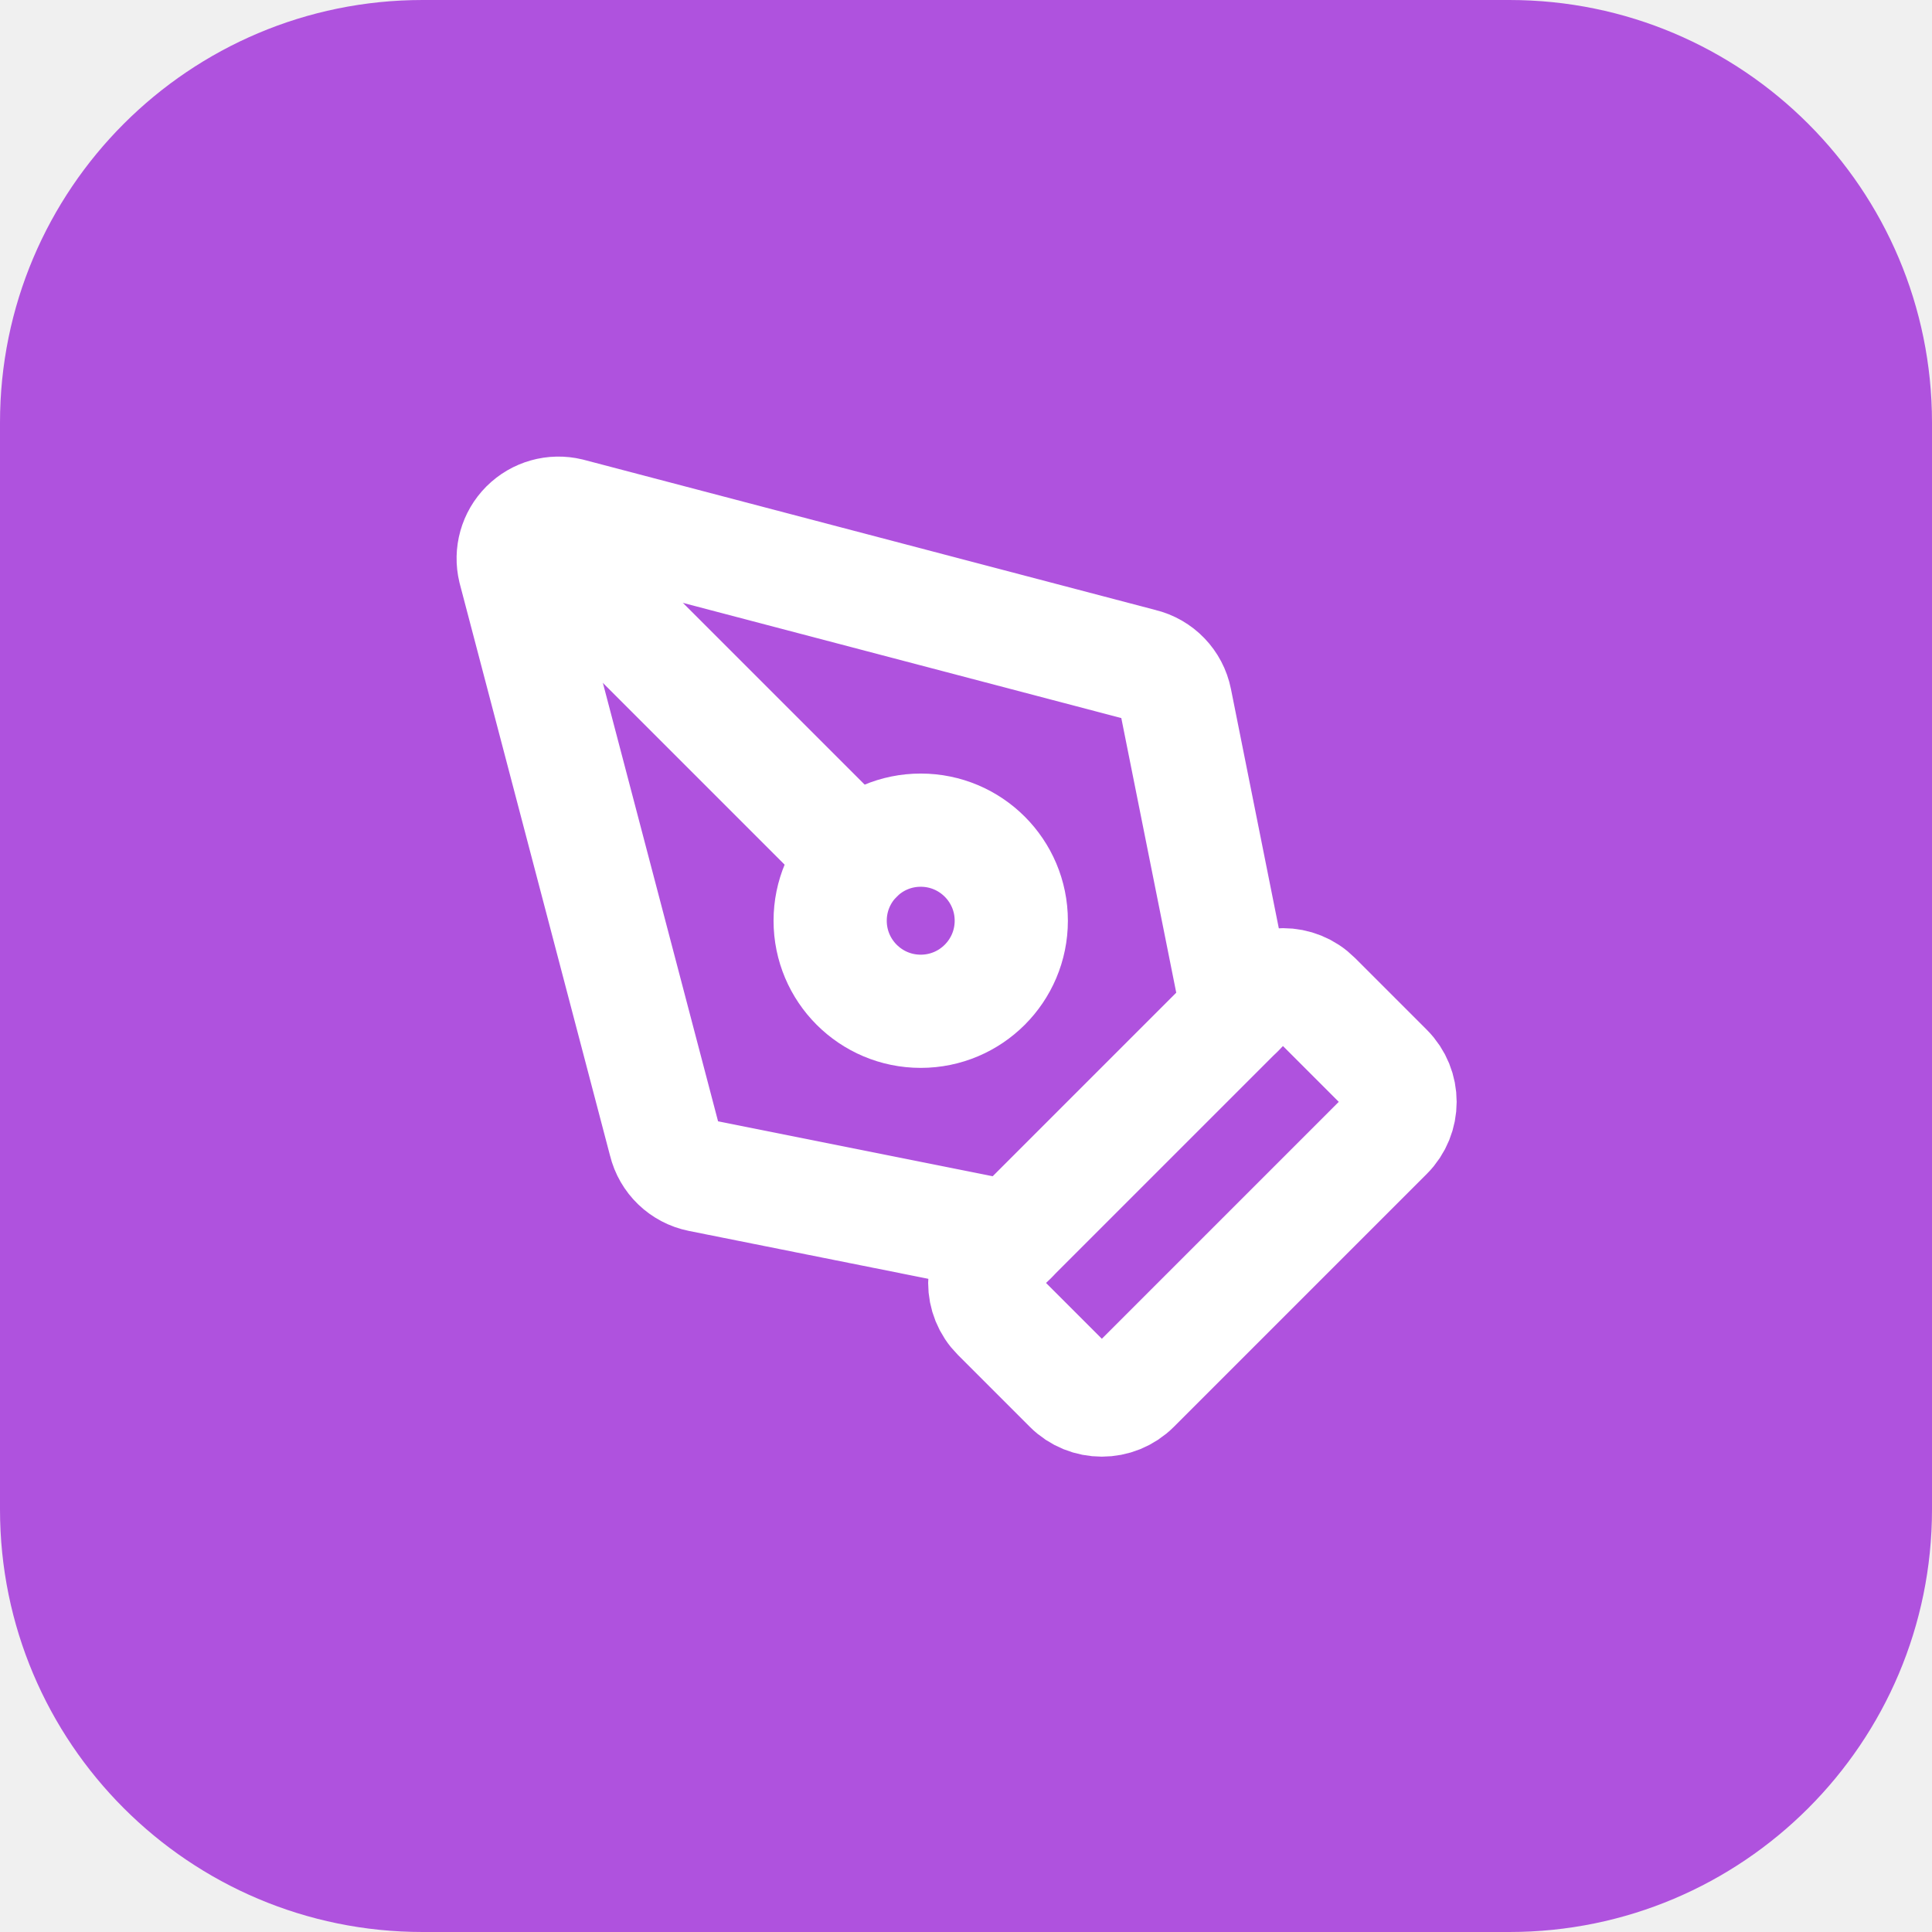
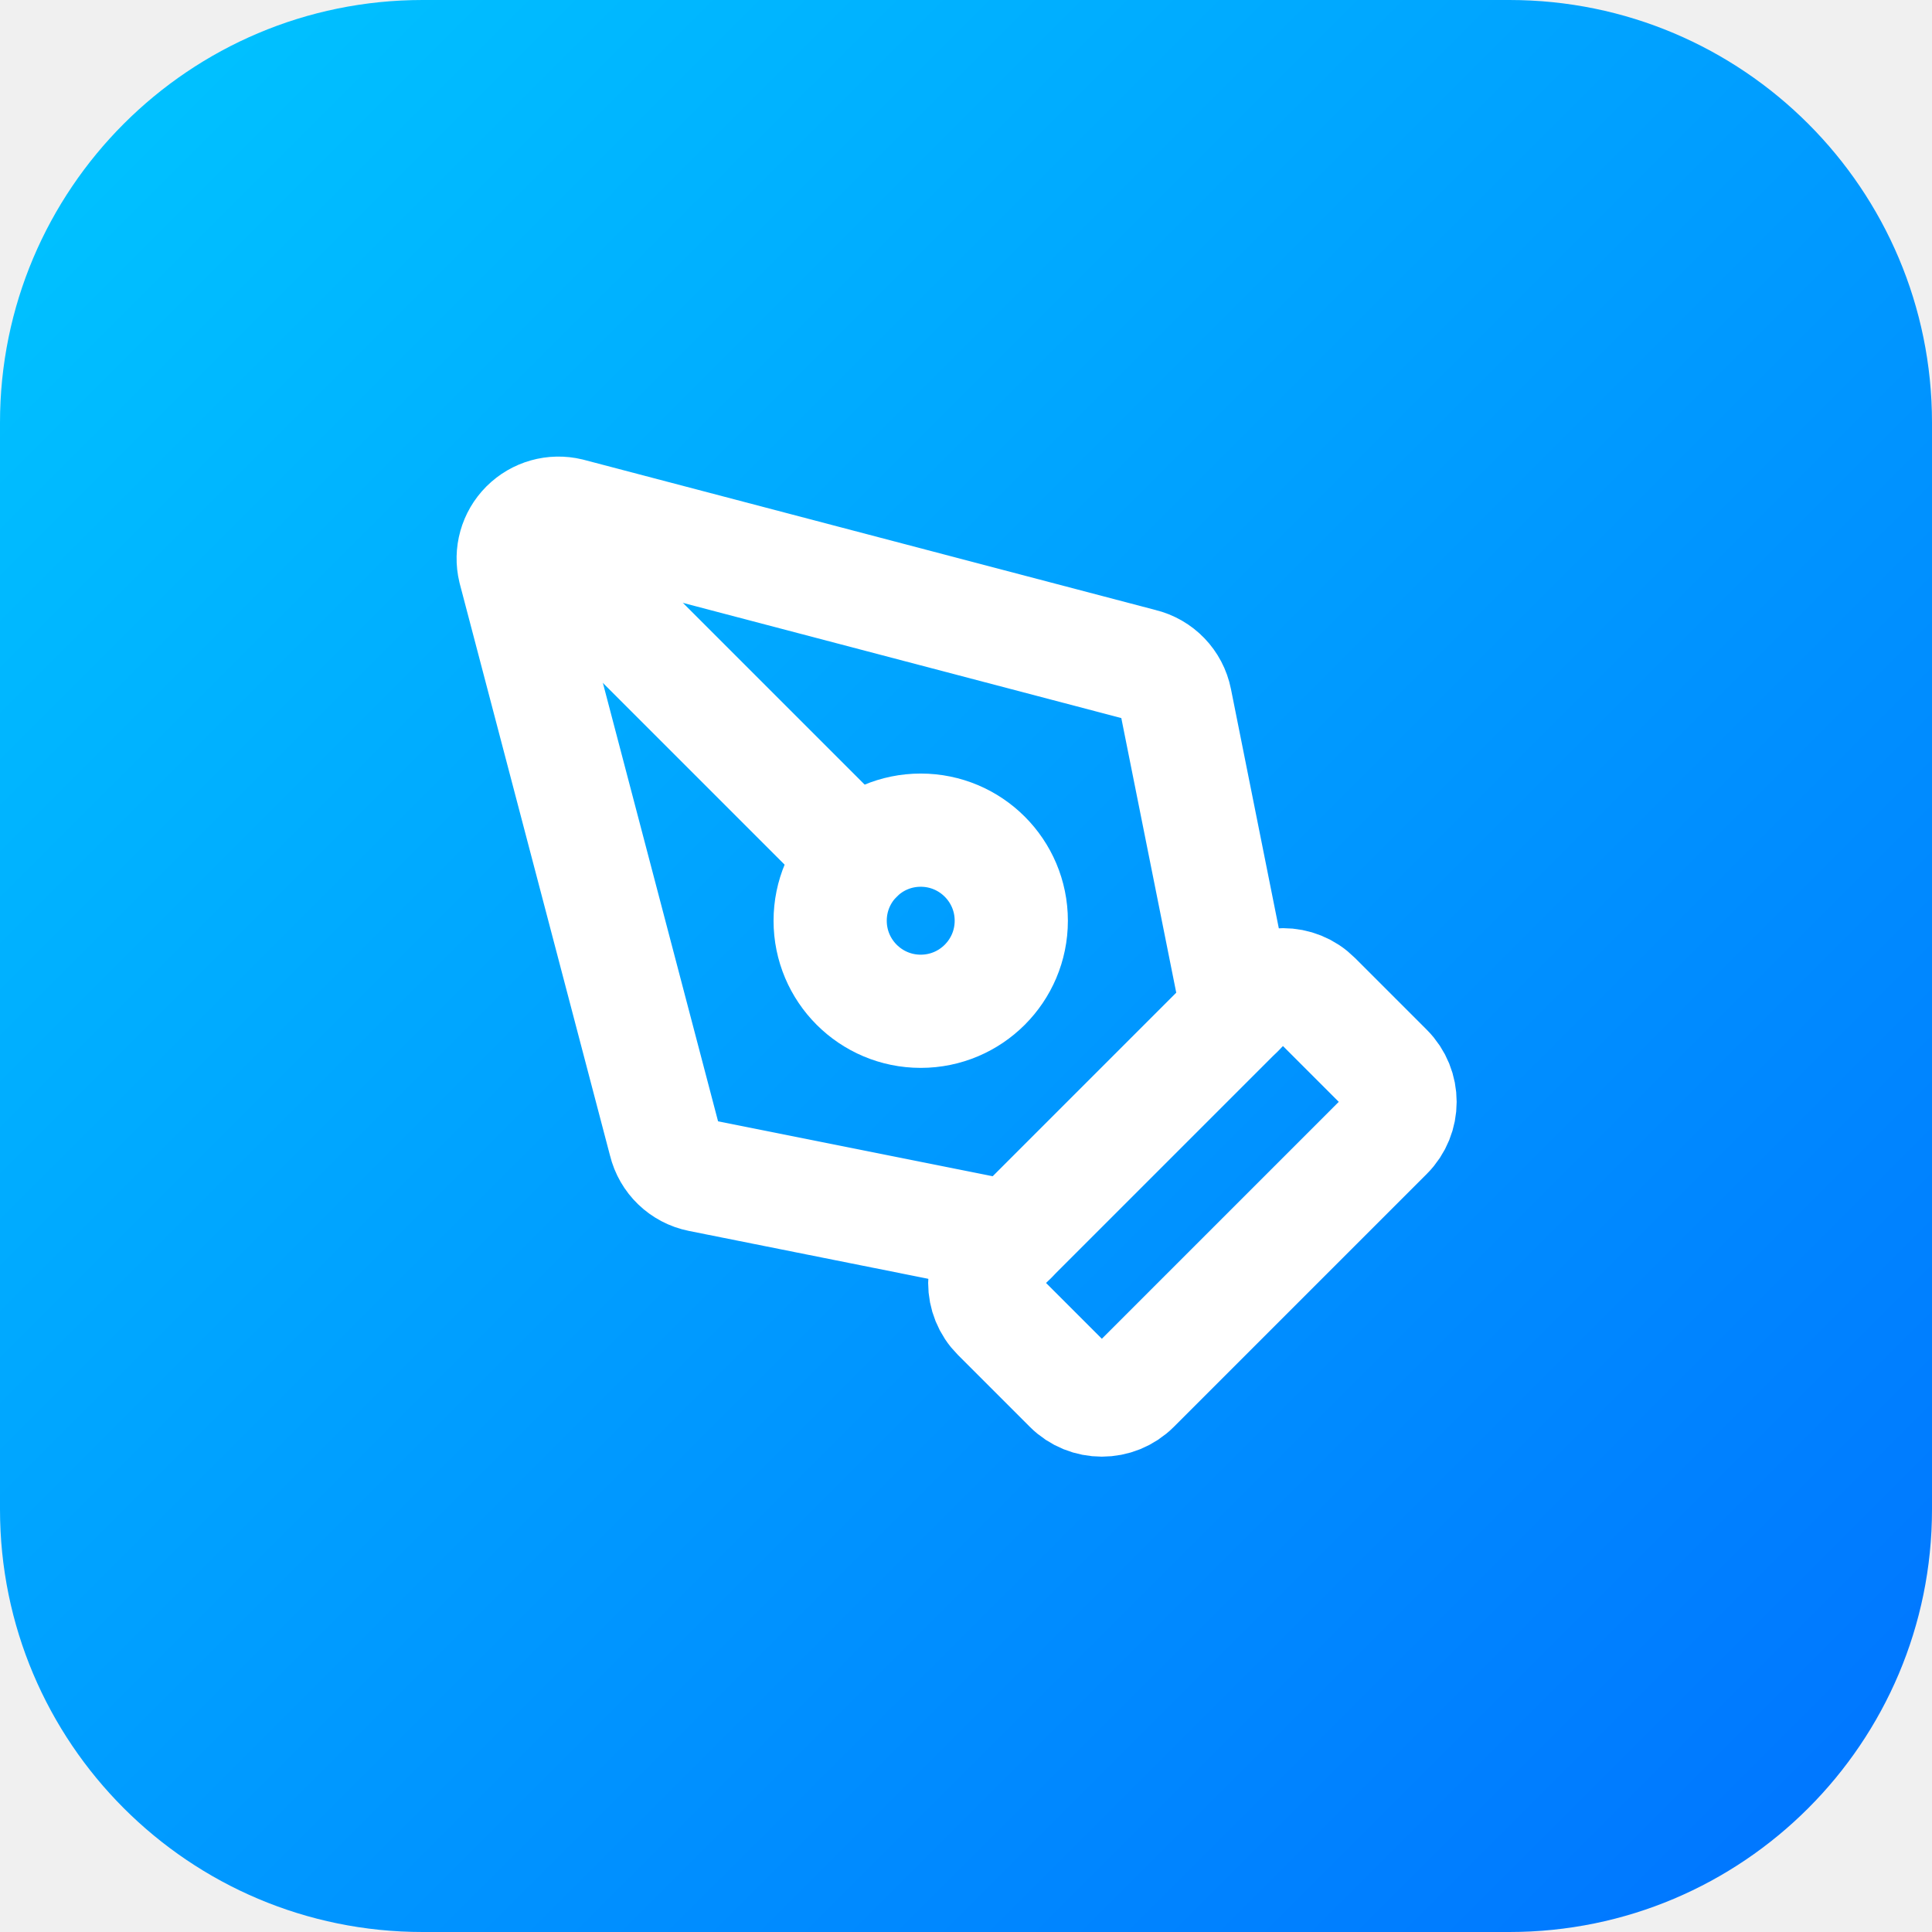
<svg xmlns="http://www.w3.org/2000/svg" viewBox="0 0 64 64">
-   <rect width="64" height="64" rx="14" fill="#AF52DE" />
+   <defs>
+     <linearGradient id="bg" x1="0" y1="0" x2="64" y2="64" gradientUnits="userSpaceOnUse">
+       <stop offset="0" stop-color="#00C6FF" />
+       <stop offset="1" stop-color="#0072FF" />
+     </linearGradient>
+   </defs>
+   <rect width="64" height="64" rx="14" fill="url(#bg)" />
  <g transform="translate(14 14) scale(1.5)" fill="none" stroke="#FFFFFF" stroke-width="2.5" stroke-linecap="round" stroke-linejoin="round">
    <path d="M15.707 21.293a1 1 0 0 1-1.414 0l-1.586-1.586a1 1 0 0 1 0-1.414l5.586-5.586a1 1 0 0 1 1.414 0l1.586 1.586a1 1 0 0 1 0 1.414z" />
    <path d="m18 13-1.375-6.874a1 1 0 0 0-.746-.776L3.235 2.028a1 1 0 0 0-1.207 1.207L5.35 15.879a1 1 0 0 0 .776.746L13 18" />
    <path d="m2.3 2.3 7.286 7.286" />
    <circle cx="11" cy="11" r="2" />
  </g>
</svg>
